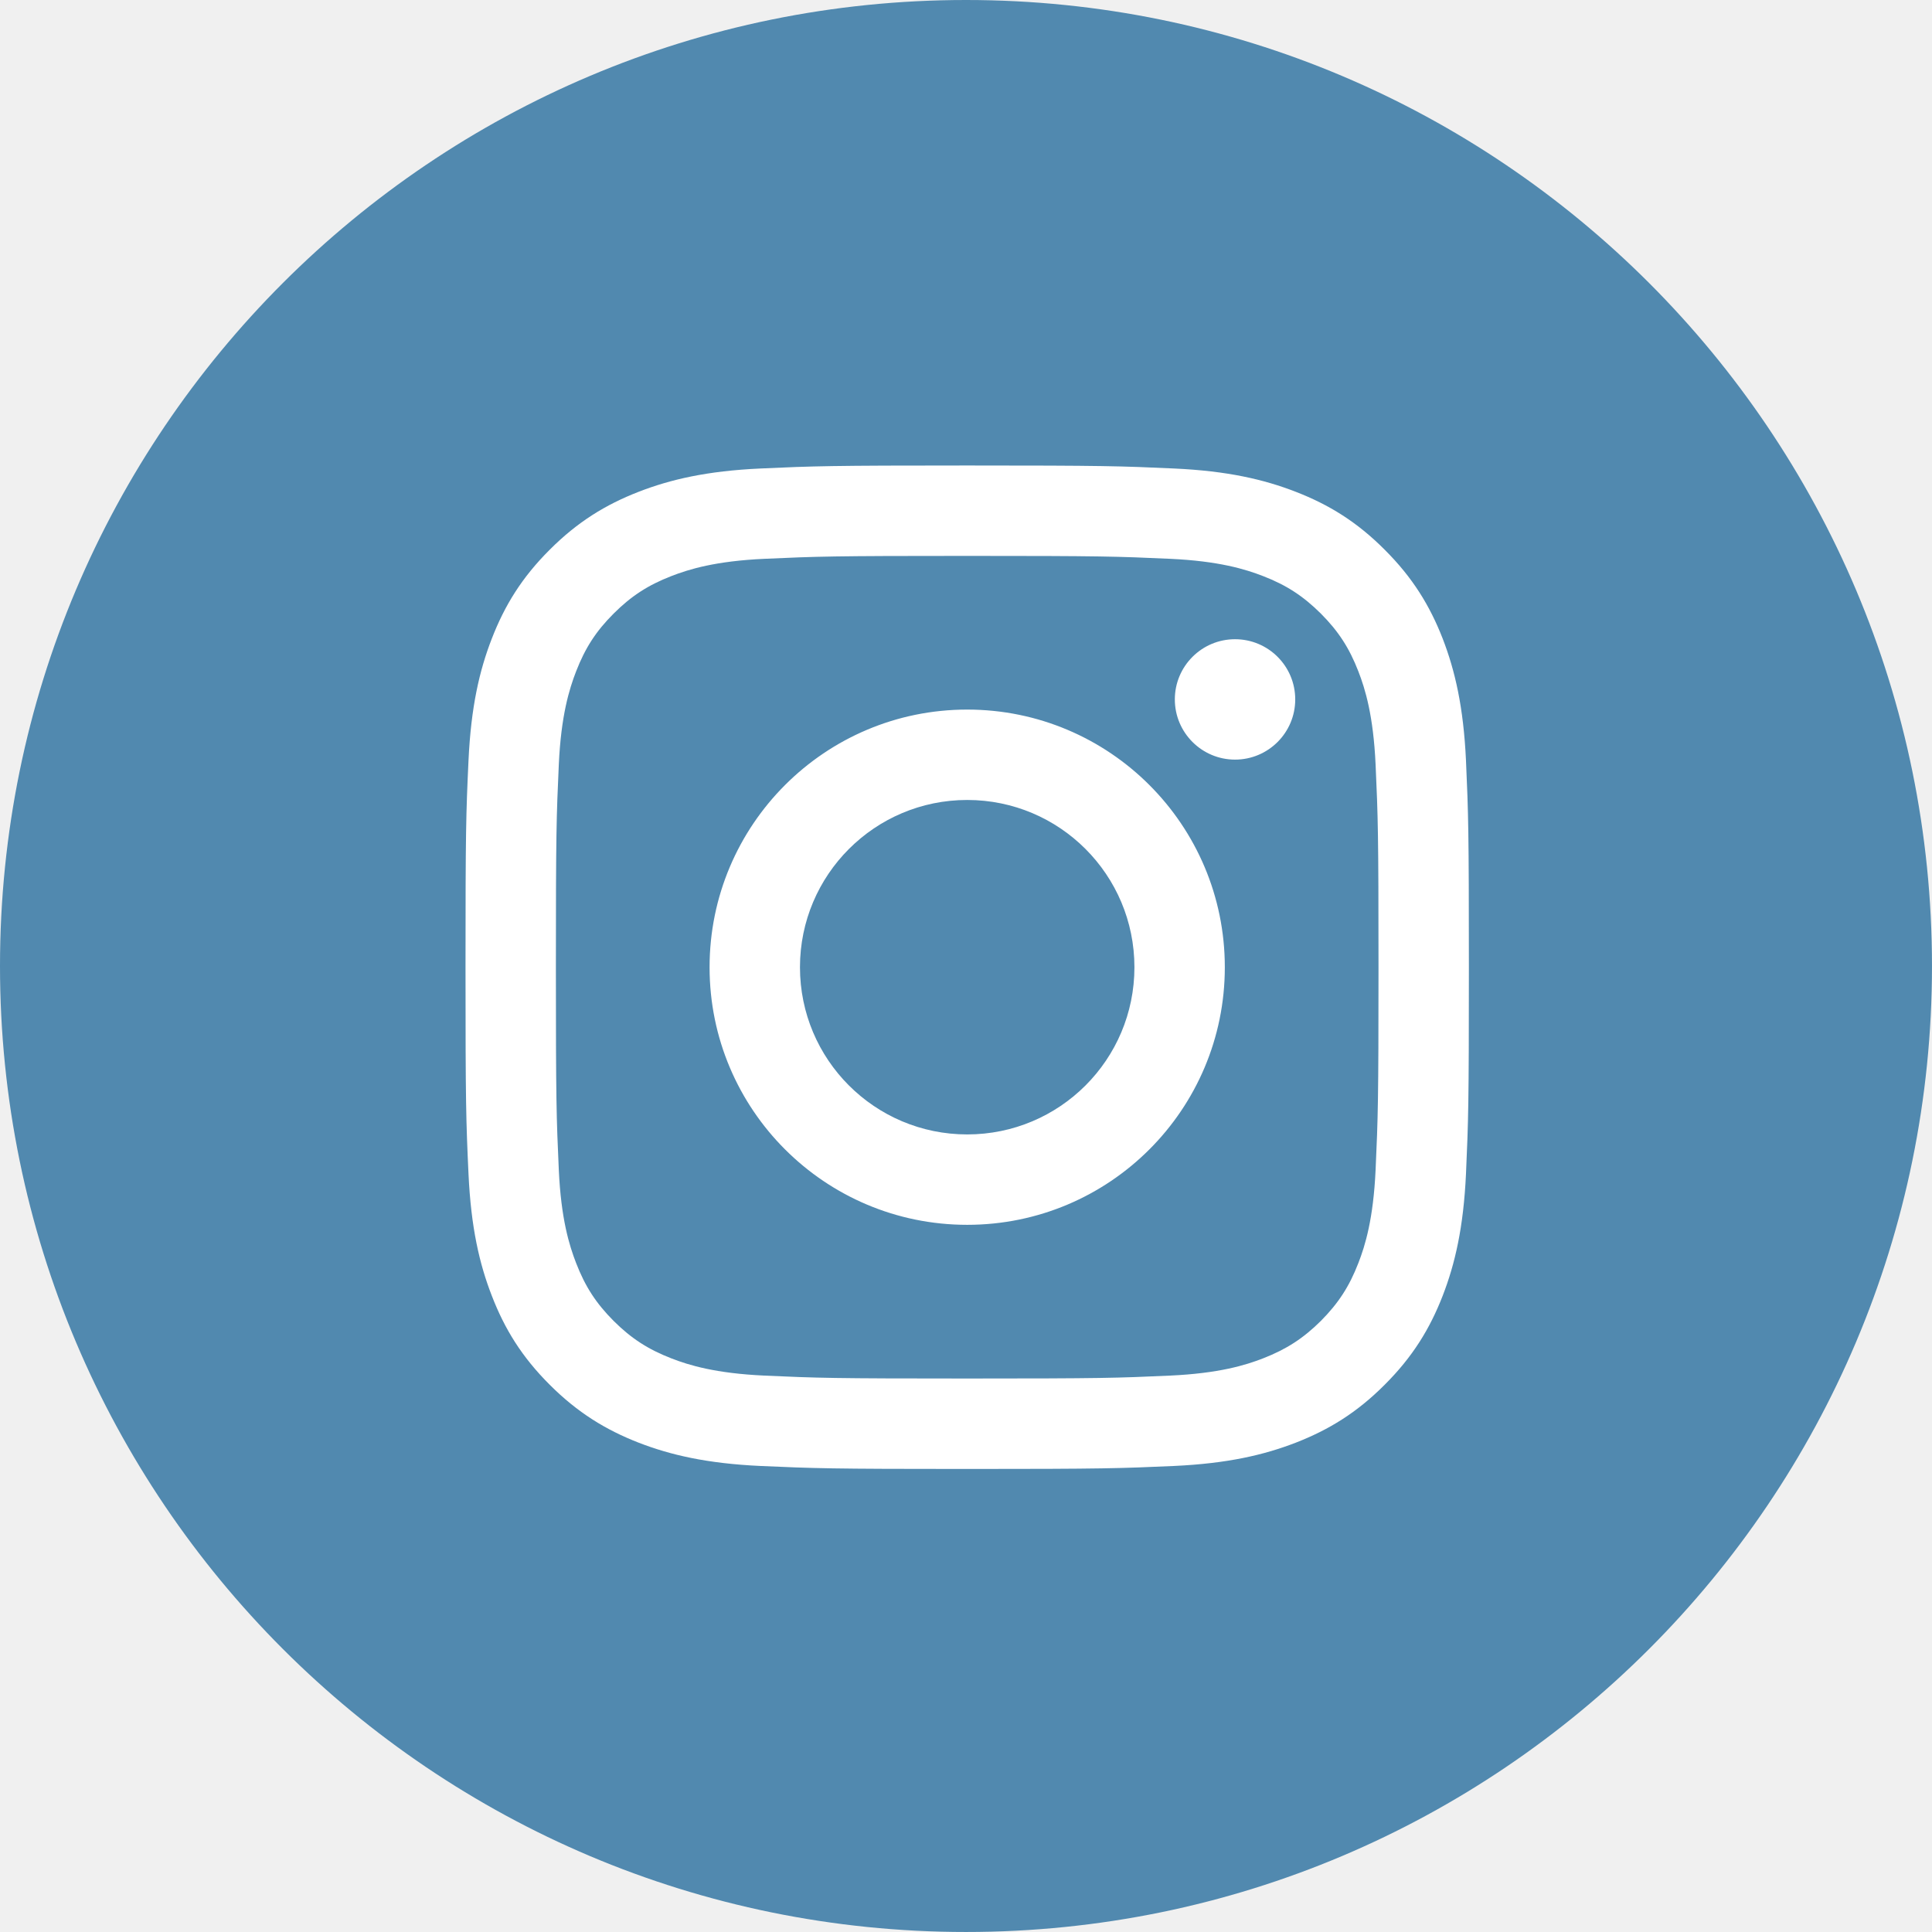
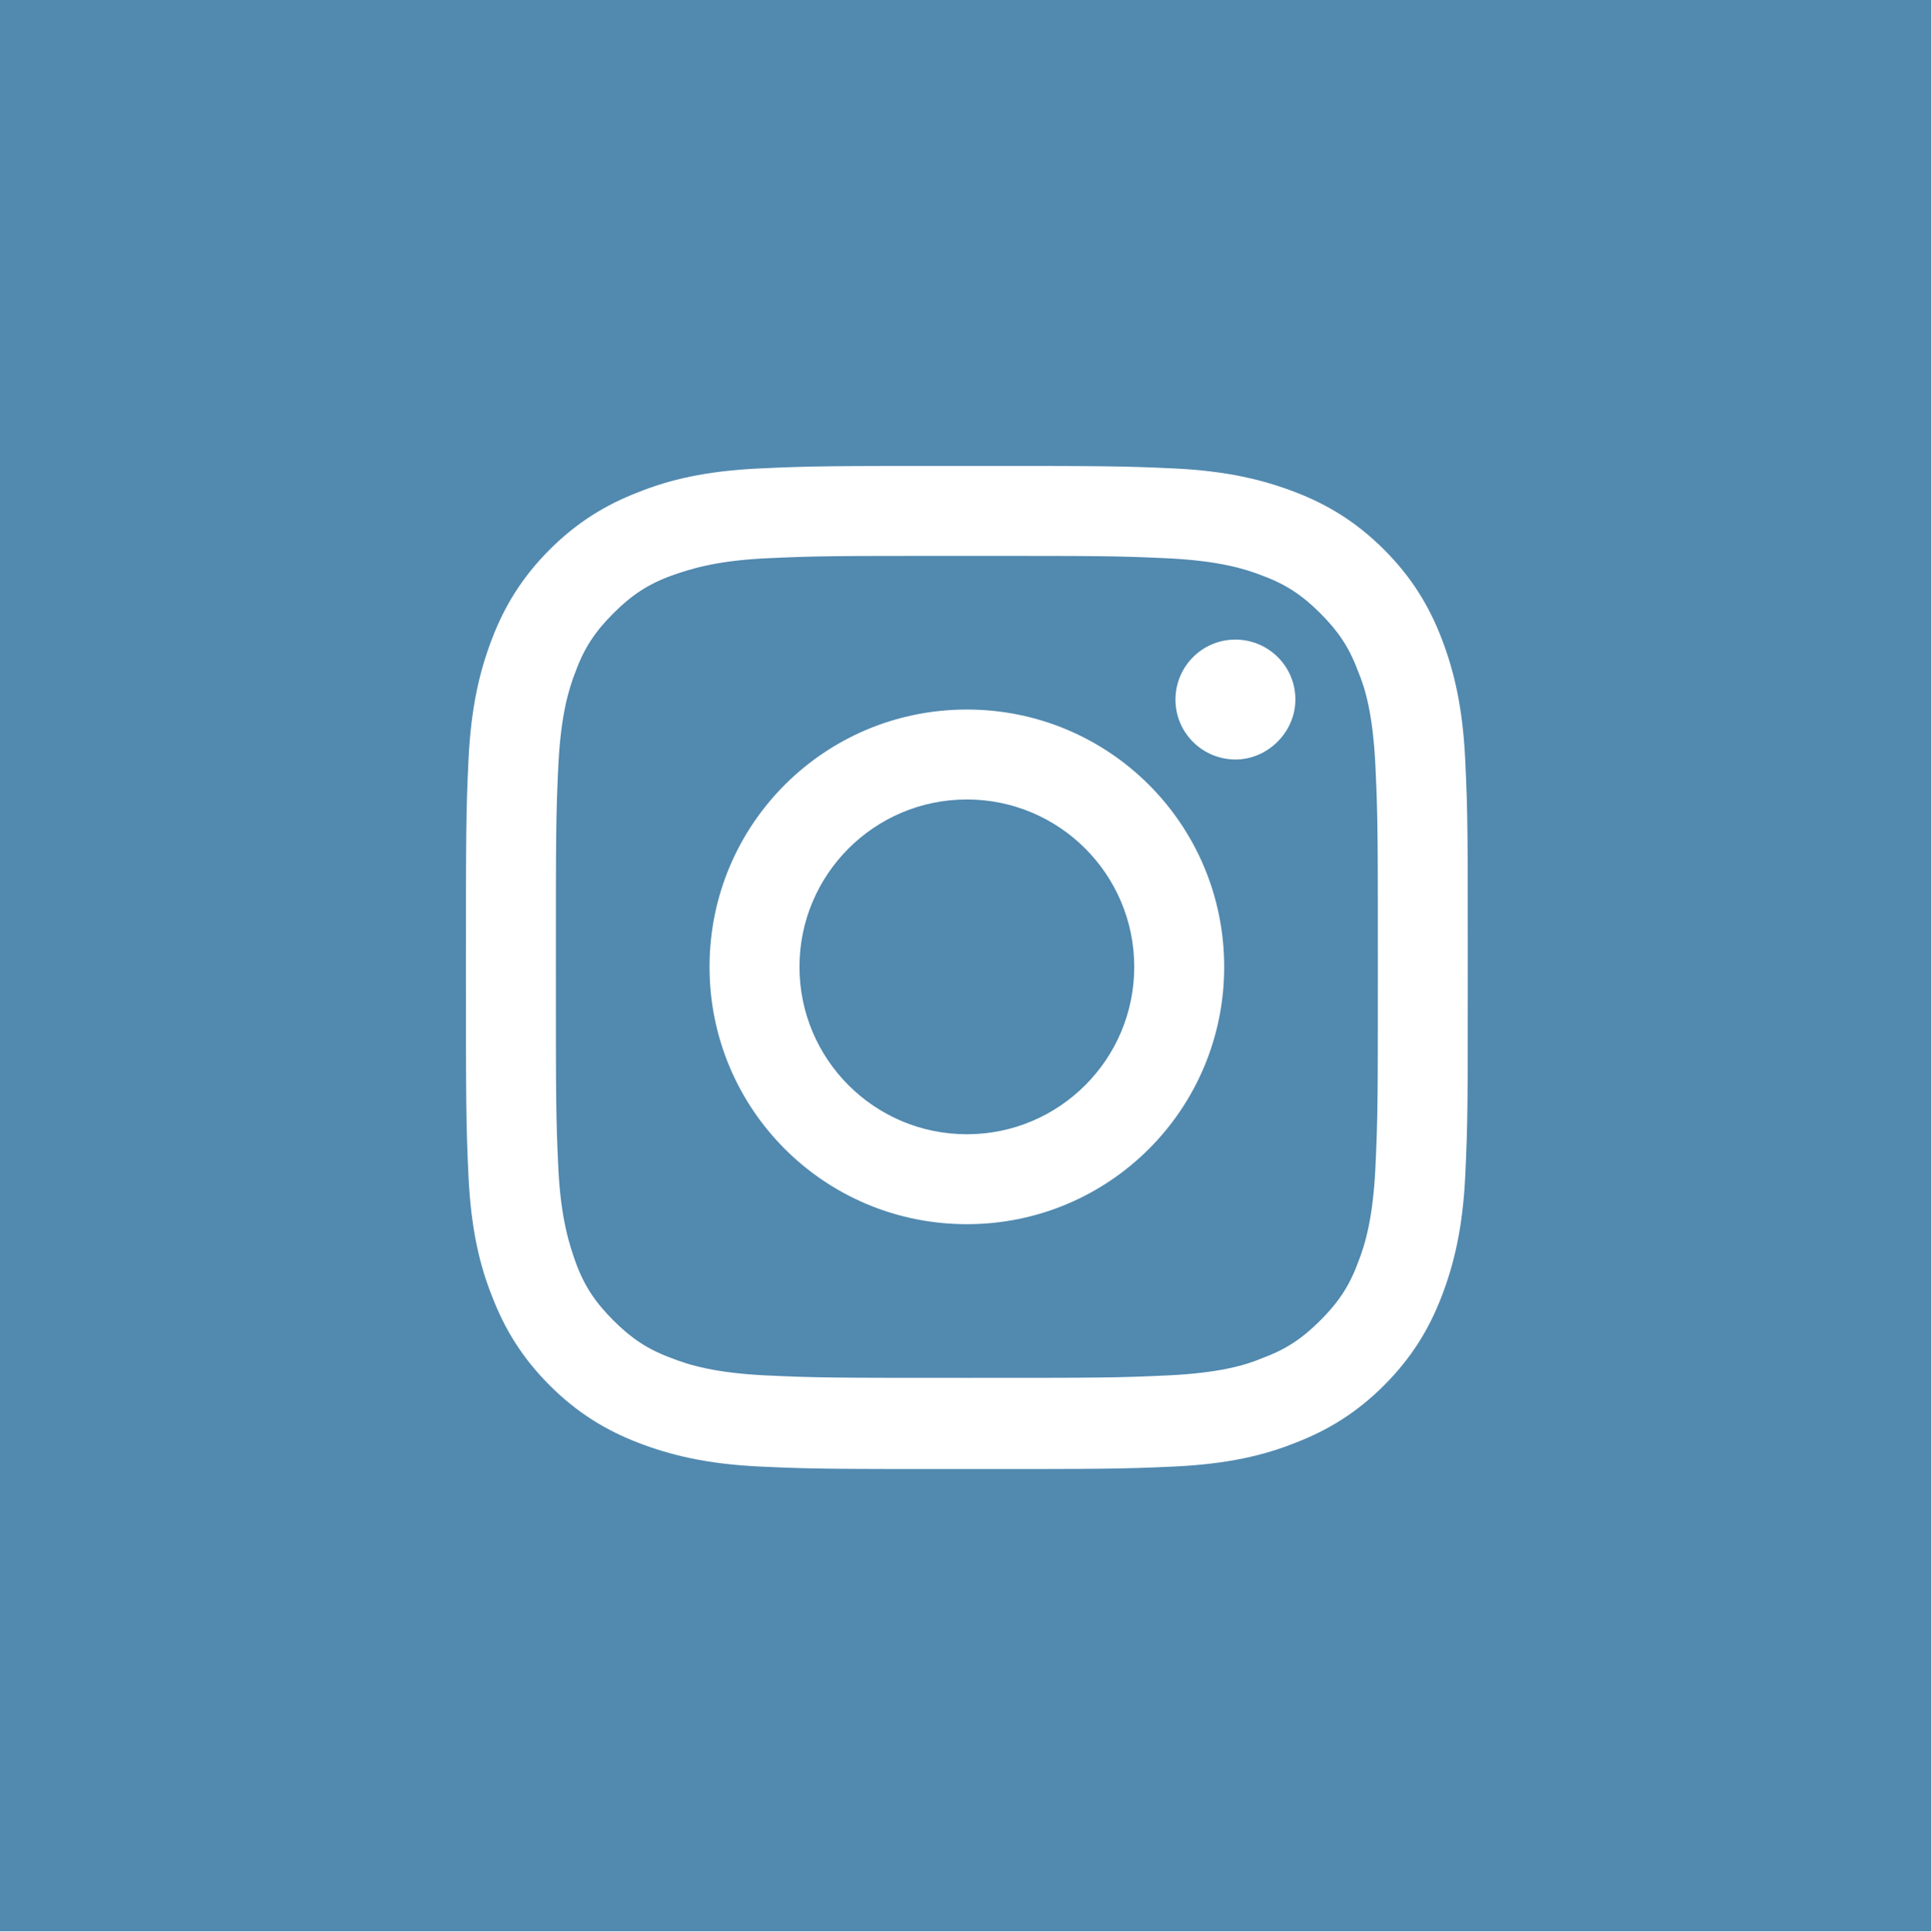
- <svg xmlns="http://www.w3.org/2000/svg" enable-background="new 0 0 154.631 154.631" height="154.631" id="Layer_1" overflow="visible" version="1.1" viewBox="0 0 154.631 154.631" width="154.631" xml:space="preserve">
-   <g id="icon_2_">
-     <circle cx="77.315" cy="77.315" fill="#5189AF" r="77.315" />
-     <path d="M77.412,44.492c10.721,0,11.998,0.041,16.226,0.233c3.913,0.178,6.041,0.834,7.454,1.383   c1.881,0.728,3.213,1.6,4.627,3.003c1.4,1.407,2.271,2.742,2.999,4.62c0.55,1.414,1.201,3.542,1.38,7.458   c0.192,4.232,0.233,5.501,0.233,16.227c0,10.718-0.041,11.995-0.233,16.223c-0.179,3.913-0.83,6.041-1.38,7.454   c-0.728,1.881-1.599,3.213-2.999,4.627c-1.414,1.4-2.746,2.265-4.627,2.999c-1.413,0.55-3.541,1.201-7.454,1.38   c-4.228,0.192-5.505,0.233-16.226,0.233c-10.722,0-11.992-0.041-16.227-0.233c-3.912-0.179-6.04-0.83-7.454-1.38   c-1.874-0.728-3.212-1.599-4.62-2.999c-1.407-1.414-2.272-2.746-3-4.627c-0.549-1.413-1.208-3.541-1.386-7.454   c-0.192-4.228-0.233-5.505-0.233-16.223c0-10.725,0.041-11.995,0.233-16.227c0.178-3.916,0.837-6.043,1.386-7.458   c0.728-1.877,1.593-3.212,3-4.62c1.407-1.403,2.746-2.275,4.62-3.003c1.414-0.549,3.542-1.205,7.454-1.383   C65.42,44.533,66.69,44.492,77.412,44.492 M77.412,37.257c-10.9,0-12.273,0.045-16.556,0.24c-4.27,0.196-7.194,0.875-9.747,1.867   c-2.636,1.026-4.88,2.399-7.111,4.633c-2.238,2.23-3.61,4.472-4.633,7.111c-0.995,2.557-1.668,5.474-1.867,9.75   c-0.199,4.283-0.24,5.649-0.24,16.556c0,10.91,0.042,12.27,0.24,16.553c0.199,4.276,0.872,7.193,1.867,9.746   c1.023,2.649,2.396,4.888,4.633,7.118c2.23,2.23,4.475,3.604,7.111,4.634c2.553,0.988,5.478,1.668,9.747,1.866   c4.283,0.192,5.656,0.24,16.556,0.24c10.906,0,12.272-0.048,16.556-0.24c4.276-0.198,7.193-0.878,9.746-1.866   c2.643-1.03,4.888-2.403,7.111-4.634c2.237-2.23,3.61-4.469,4.641-7.118c0.988-2.553,1.667-5.463,1.866-9.746   c0.192-4.283,0.233-5.643,0.233-16.553c0-10.907-0.041-12.273-0.233-16.556c-0.199-4.276-0.878-7.193-1.866-9.75   c-1.03-2.639-2.403-4.88-4.641-7.111c-2.224-2.234-4.469-3.607-7.111-4.633c-2.553-0.992-5.47-1.671-9.746-1.867   C89.685,37.302,88.318,37.257,77.412,37.257 M77.412,56.792c-11.388,0-20.62,9.232-20.62,20.623s9.232,20.616,20.62,20.616   c11.394,0,20.619-9.226,20.619-20.616S88.806,56.792,77.412,56.792 M77.412,90.796c-7.393,0-13.385-5.985-13.385-13.381   c0-7.396,5.992-13.388,13.385-13.388c7.398,0,13.384,5.992,13.384,13.388C90.796,84.811,84.811,90.796,77.412,90.796    M103.666,55.979c0-2.663-2.155-4.818-4.818-4.818c-2.656,0-4.818,2.155-4.818,4.818c0,2.66,2.162,4.818,4.818,4.818   C101.511,60.797,103.666,58.639,103.666,55.979" fill="#FFFFFF" />
-   </g>
+ <svg xmlns="http://www.w3.org/2000/svg" viewBox="0 0 154.6 154.6">
+   <path fill="#5189af" d="M0 0h154.6v154.6H0z" />
+   <path d="M77.4 44.5c10.7 0 12 0 16.2.2 3.9.2 6 .8 7.5 1.4 1.9.7 3.2 1.6 4.6 3 1.4 1.4 2.3 2.7 3 4.6.6 1.4 1.2 3.5 1.4 7.5.2 4.2.2 5.5.2 16.2s0 12-.2 16.2c-.2 3.9-.8 6-1.4 7.5-.7 1.9-1.6 3.2-3 4.6-1.4 1.4-2.7 2.3-4.6 3-1.4.6-3.5 1.2-7.5 1.4-4.2.2-5.5.2-16.2.2s-12 0-16.2-.2c-3.9-.2-6-.8-7.5-1.4-1.9-.7-3.2-1.6-4.6-3-1.4-1.4-2.3-2.7-3-4.6-.5-1.4-1.2-3.5-1.4-7.5-.2-4.2-.2-5.5-.2-16.2s0-12 .2-16.2c.2-3.9.8-6 1.4-7.5.7-1.9 1.6-3.2 3-4.6 1.4-1.4 2.7-2.3 4.6-3 1.4-.5 3.5-1.2 7.5-1.4 4.2-.2 5.5-.2 16.2-.2m0-7.2c-10.9 0-12.3 0-16.6.2-4.3.2-7.2.9-9.7 1.9-2.6 1-4.9 2.4-7.1 4.6-2.2 2.2-3.6 4.5-4.6 7.1-1 2.6-1.7 5.5-1.9 9.8-.2 4.3-.2 5.6-.2 16.6 0 10.9 0 12.3.2 16.6.2 4.3.9 7.2 1.9 9.7 1 2.6 2.4 4.9 4.6 7.1 2.2 2.2 4.5 3.6 7.1 4.6 2.6 1 5.5 1.7 9.7 1.9 4.3.2 5.7.2 16.6.2 10.9 0 12.3 0 16.6-.2 4.3-.2 7.2-.9 9.7-1.9 2.6-1 4.9-2.4 7.1-4.6 2.2-2.2 3.6-4.5 4.6-7.1 1-2.6 1.7-5.5 1.9-9.7.2-4.3.2-5.6.2-16.6 0-10.9 0-12.3-.2-16.6-.2-4.3-.9-7.2-1.9-9.8-1-2.6-2.4-4.9-4.6-7.1-2.2-2.2-4.5-3.6-7.1-4.6-2.6-1-5.5-1.7-9.7-1.9-4.3-.2-5.7-.2-16.6-.2m0 19.5C66 56.8 56.8 66 56.8 77.4S66 98 77.4 98C88.8 98 98 88.8 98 77.4s-9.2-20.6-20.6-20.6m0 34c-7.4 0-13.4-6-13.4-13.4S70 64 77.4 64s13.4 6 13.4 13.4-6 13.4-13.4 13.4M103.7 56c0-2.7-2.2-4.8-4.8-4.8-2.7 0-4.8 2.2-4.8 4.8 0 2.7 2.2 4.8 4.8 4.8 2.6 0 4.8-2.2 4.8-4.8" fill="#fff" />
</svg>
